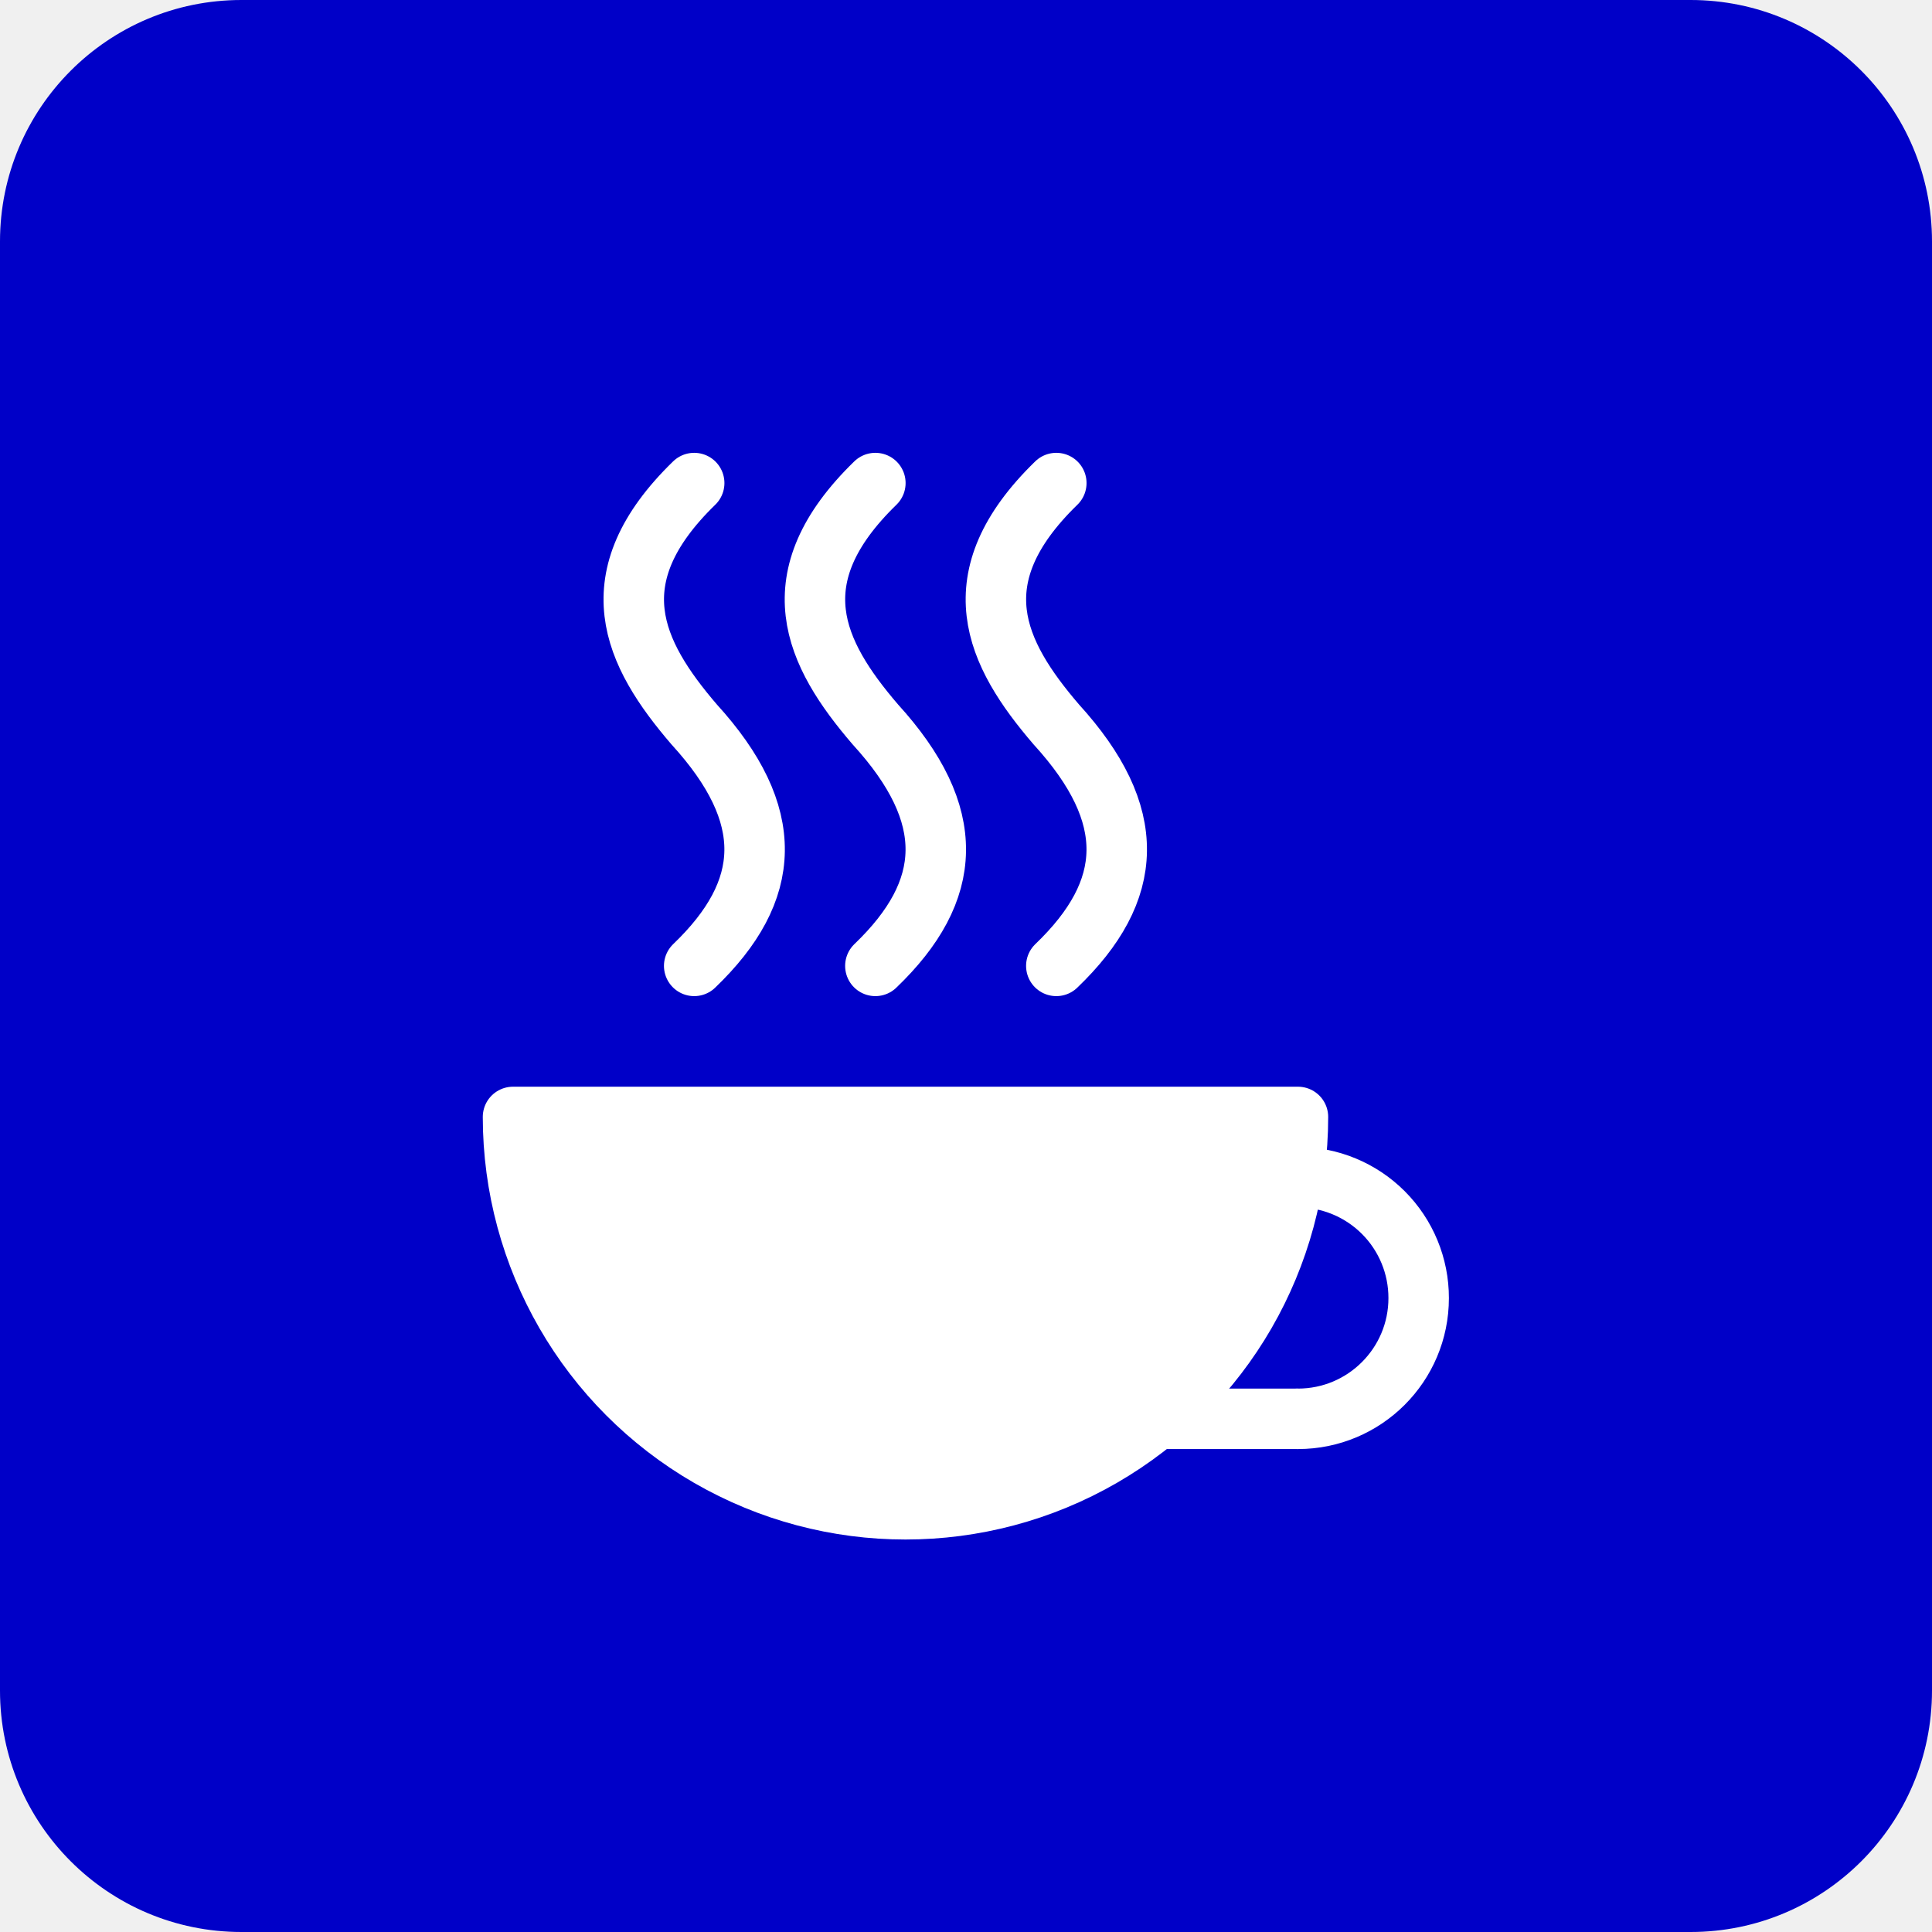
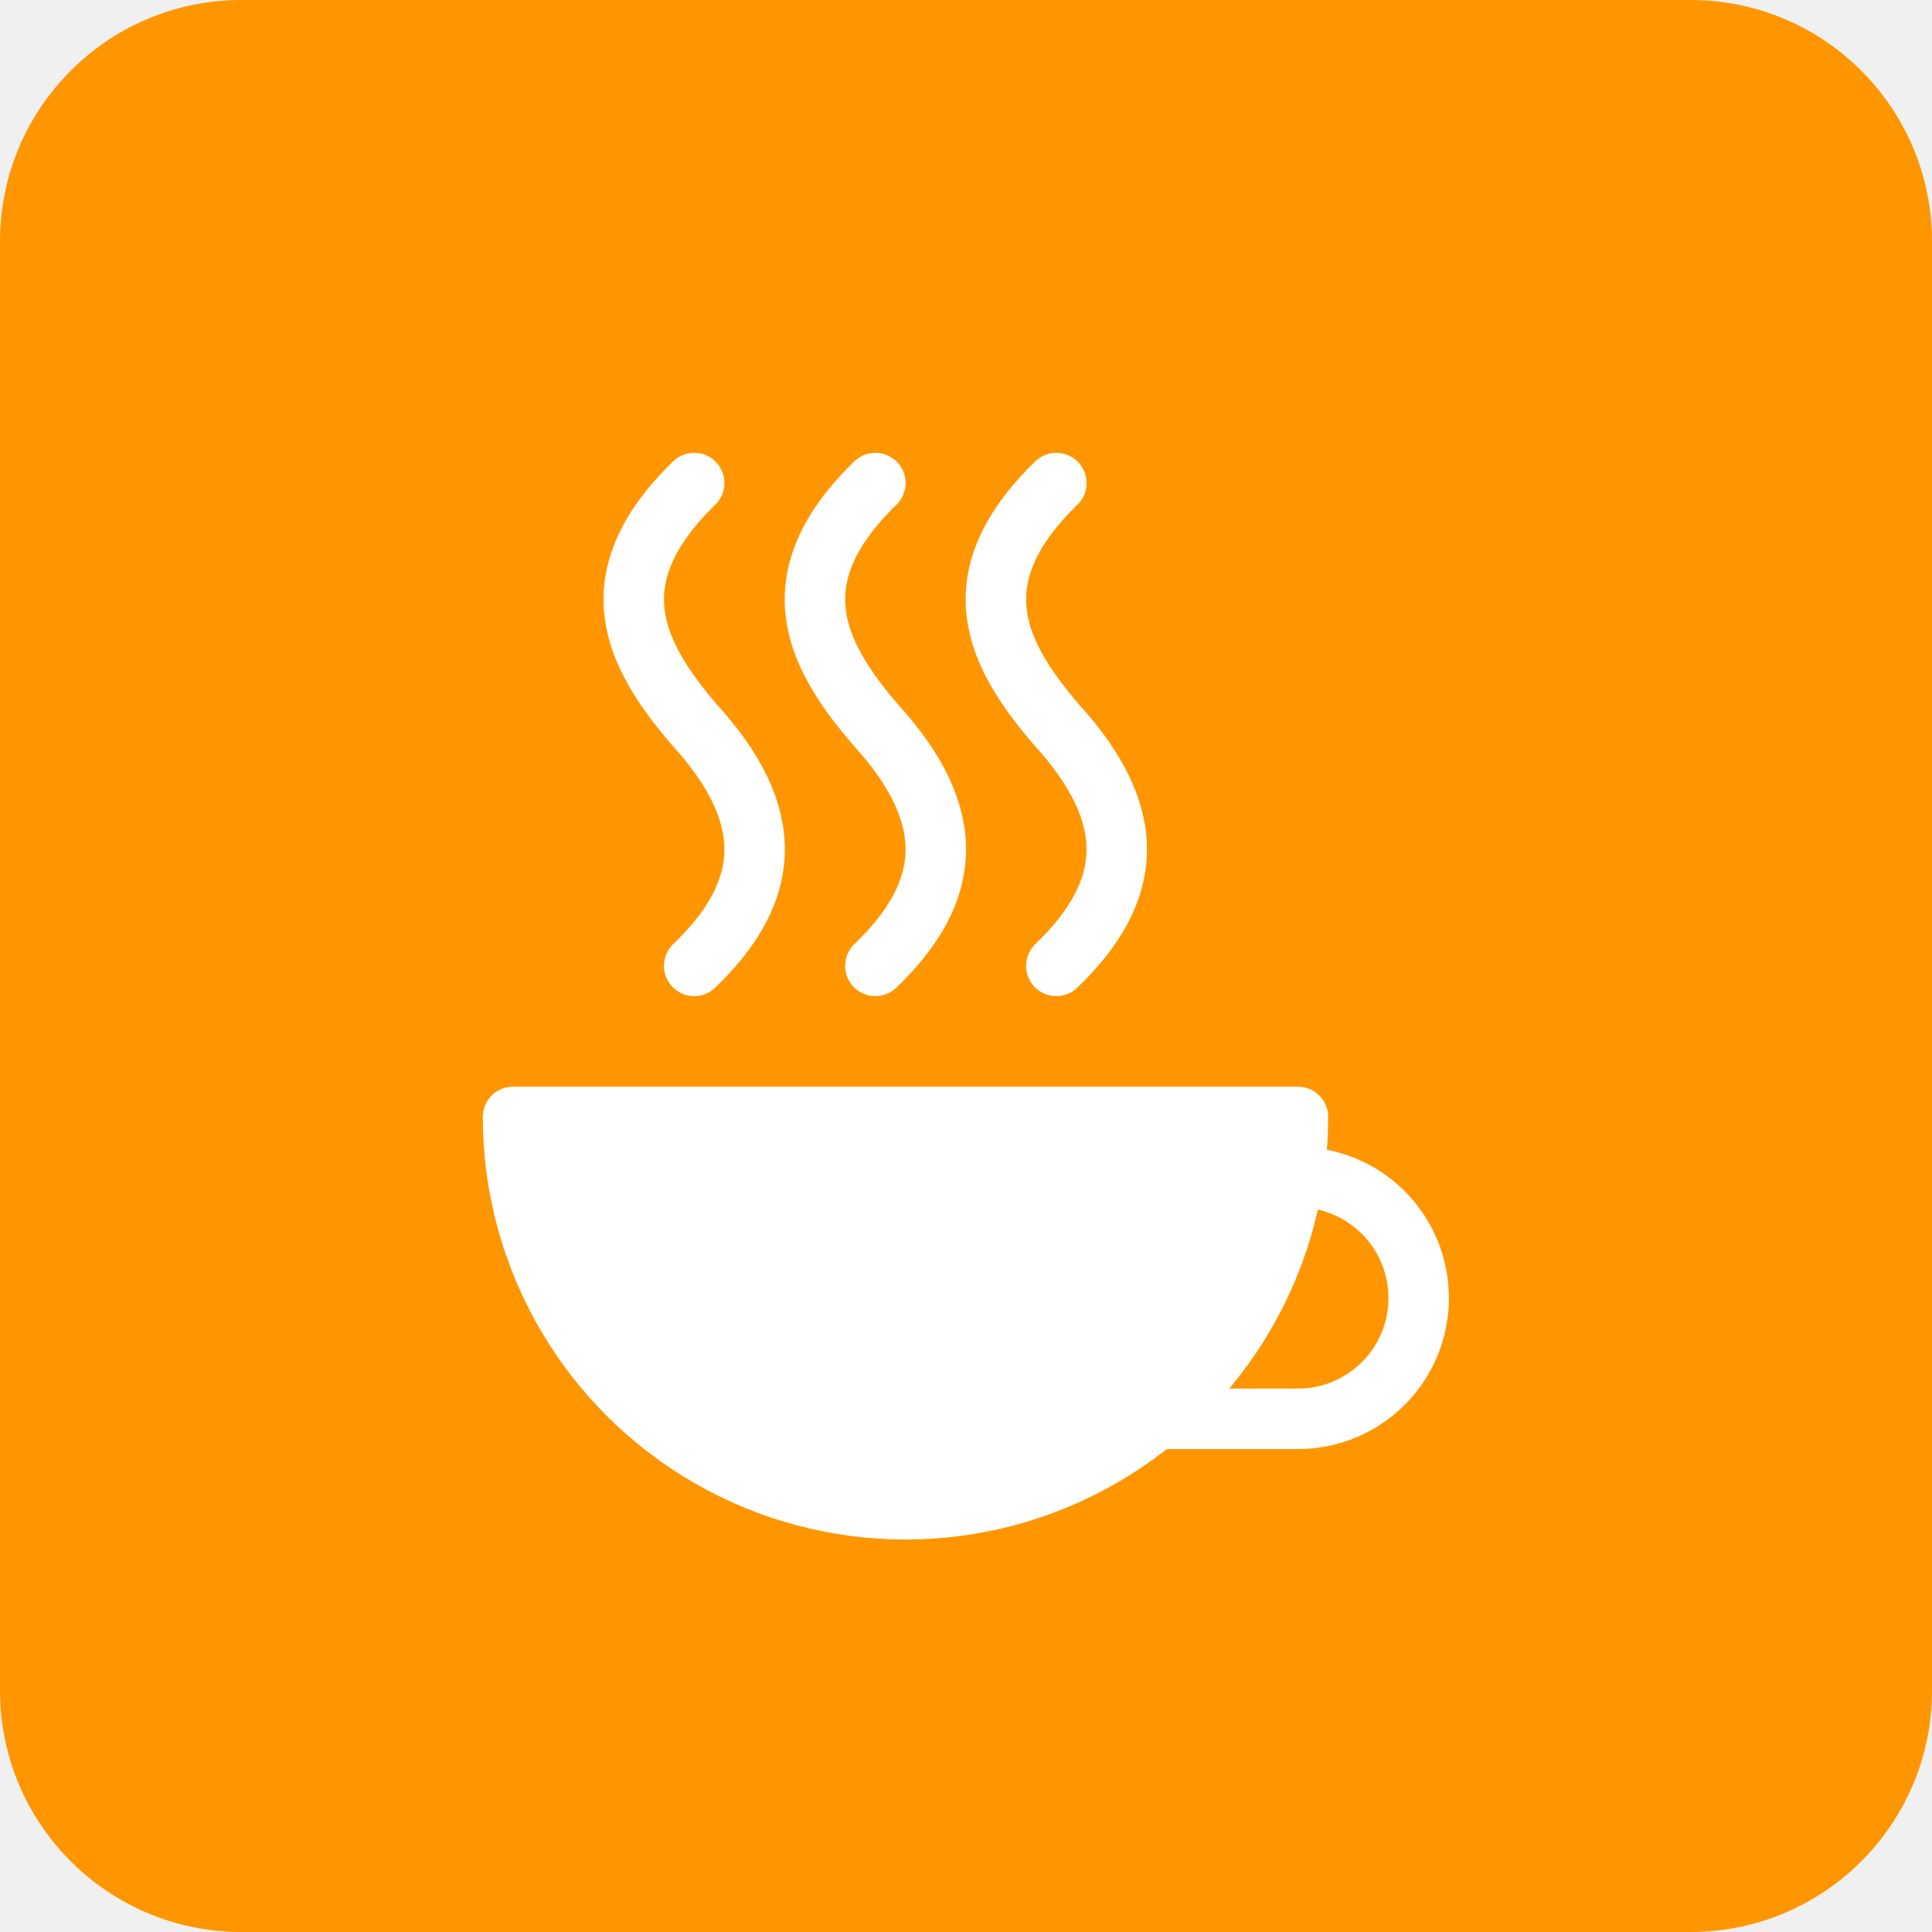
<svg xmlns="http://www.w3.org/2000/svg" width="32" height="32" viewBox="0 0 8.467 8.467" version="1.1" id="svg8">
  <defs id="defs2" />
  <g id="layer1">
-     <rect style="fill:#0000c8;fill-opacity:1;stroke:none;stroke-width:1.323;stroke-linecap:round;stroke-linejoin:round;stroke-miterlimit:4;stroke-dasharray:none;stroke-dashoffset:0;stroke-opacity:1" id="rect5926" width="8.467" height="8.467" x="3.9566402e-07" y="-1.6879868e-06" ry="1.058" />
+     <rect style="fill:#ff9600;fill-opacity:1;stroke:none;stroke-width:1.323;stroke-linecap:round;stroke-linejoin:round;stroke-miterlimit:4;stroke-dasharray:none;stroke-dashoffset:0;stroke-opacity:1" id="rect5926" width="8.467" height="8.467" x="3.9566402e-07" y="-1.6879868e-06" ry="1.058" />
    <g id="g1826" transform="translate(0.1322925)">
      <path style="fill:none;stroke:#ffffff;stroke-width:0.265;stroke-linecap:round;stroke-linejoin:round;stroke-miterlimit:4;stroke-dasharray:none;stroke-opacity:1" d="m 2.91,2.117 c -0.429,0.417 -0.268,0.746 0,1.058 0.362,0.397 0.344,0.728 0,1.058" id="path1772" />
      <path style="fill:none;stroke:#ffffff;stroke-width:0.265;stroke-linecap:round;stroke-linejoin:round;stroke-miterlimit:4;stroke-dasharray:none;stroke-opacity:1" d="m 3.704,2.117 c -0.429,0.417 -0.268,0.746 0,1.058 0.362,0.397 0.344,0.728 0,1.058" id="path1772-5" />
      <path style="fill:none;stroke:#ffffff;stroke-width:0.265;stroke-linecap:round;stroke-linejoin:round;stroke-miterlimit:4;stroke-dasharray:none;stroke-opacity:1" d="m 4.497,2.117 c -0.429,0.417 -0.268,0.746 0,1.058 0.362,0.397 0.344,0.728 0,1.058" id="path1772-2" />
      <path style="fill:#ffffff;fill-opacity:1;stroke:#ffffff;stroke-width:0.265;stroke-linecap:round;stroke-linejoin:round;stroke-miterlimit:4;stroke-dasharray:none;stroke-opacity:1" id="path1814" d="m 5.556,4.895 a 1.72,1.72 0 0 1 -0.86,1.489 1.72,1.72 0 0 1 -1.72,0 1.72,1.72 0 0 1 -0.86,-1.489 h 1.72 z" />
      <path style="fill:none;fill-opacity:1;stroke:#ffffff;stroke-width:0.265;stroke-linecap:round;stroke-linejoin:round;stroke-miterlimit:4;stroke-dasharray:none;stroke-opacity:1" id="path1816" d="M 5.556,5.159 A 0.529,0.529 0 0 1 6.085,5.689 0.529,0.529 0 0 1 5.556,6.218" />
      <path style="fill:none;stroke:#ffffff;stroke-width:0.265;stroke-linecap:butt;stroke-linejoin:miter;stroke-miterlimit:4;stroke-dasharray:none;stroke-opacity:1" d="M 5.556,6.218 H 4.63" id="path1818" />
    </g>
  </g>
</svg>
